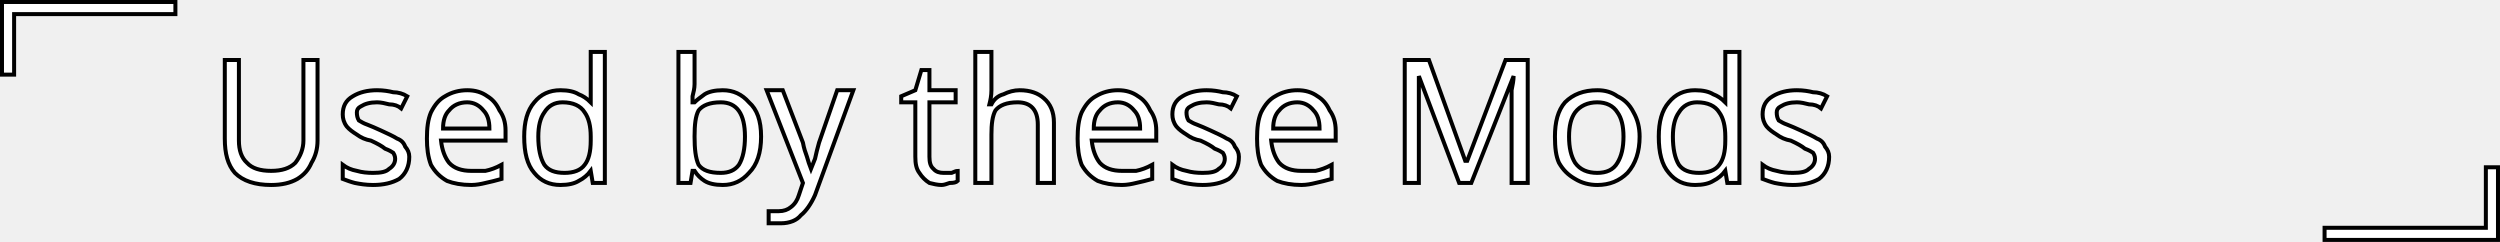
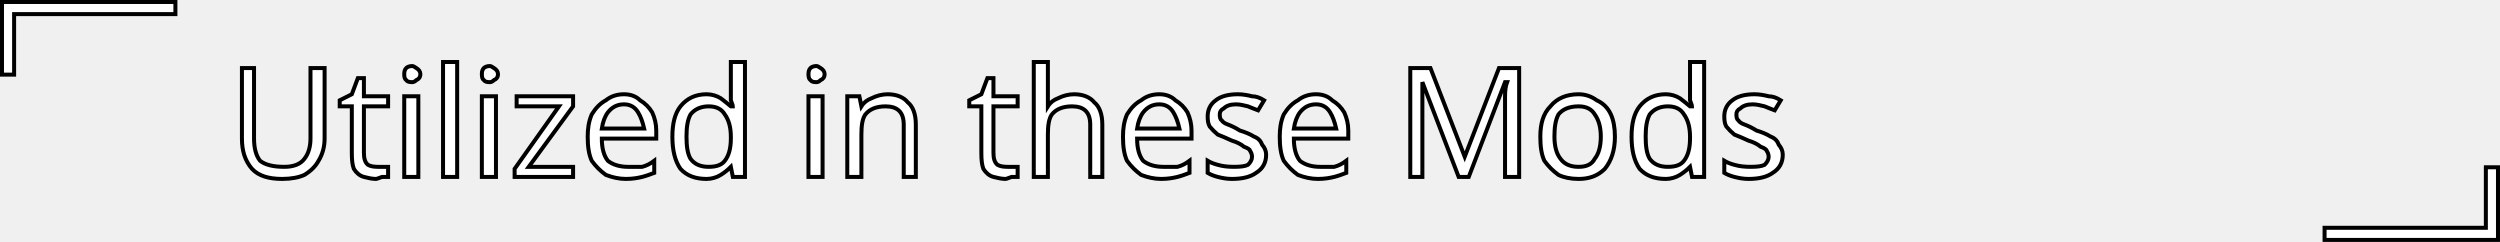
<svg xmlns="http://www.w3.org/2000/svg" width="620" height="60" viewBox="0 0 19.375 1.875" version="1.1" id="svg5" xml:space="preserve">
  <defs id="defs2" />
  <g id="layer1" transform="translate(-0.015625,-0.015625)">
-     <text xml:space="preserve" style="font-style:normal;font-variant:normal;font-weight:normal;font-stretch:normal;font-size:1.333px;font-family:'a Astro Space';-inkscape-font-specification:'a Astro Space, Normal';font-variant-ligatures:normal;font-variant-caps:normal;font-variant-numeric:normal;font-variant-east-asian:normal;fill:#ffffff;stroke:#000000;stroke-width:0.031" x="1.634" y="1.432" id="text173">
-       <tspan id="tspan278" x="1.634" y="1.432">Used by these Mods</tspan>
+     <text xml:space="preserve" style="font-style:normal;font-variant:normal;font-weight:normal;font-stretch:normal;font-size:1.167px;font-family:'a Astro Space';-inkscape-font-specification:'a Astro Space, Normal';font-variant-ligatures:normal;font-variant-caps:normal;font-variant-numeric:normal;font-variant-east-asian:normal;fill:#ffffff;stroke:#000000;stroke-width:0.031" x="1.781" y="1.386" id="text173">
+       <tspan id="tspan425" x="1.781" y="1.386">Utilized in these Mods</tspan>
    </text>
    <path style="fill:#ffffff;stroke:#000000;stroke-width:0.031" d="M 0.031,0.031 H 1.375 V 0.125 H 0.125 V 0.594 H 0.031 Z" id="path496" />
    <path style="fill:#ffffff;stroke:#000000;stroke-width:0.031" d="M 19.375,1.875 H 18.031 V 1.781 h 1.25 V 1.312 H 19.375 Z" id="path496-2" />
  </g>
</svg>
